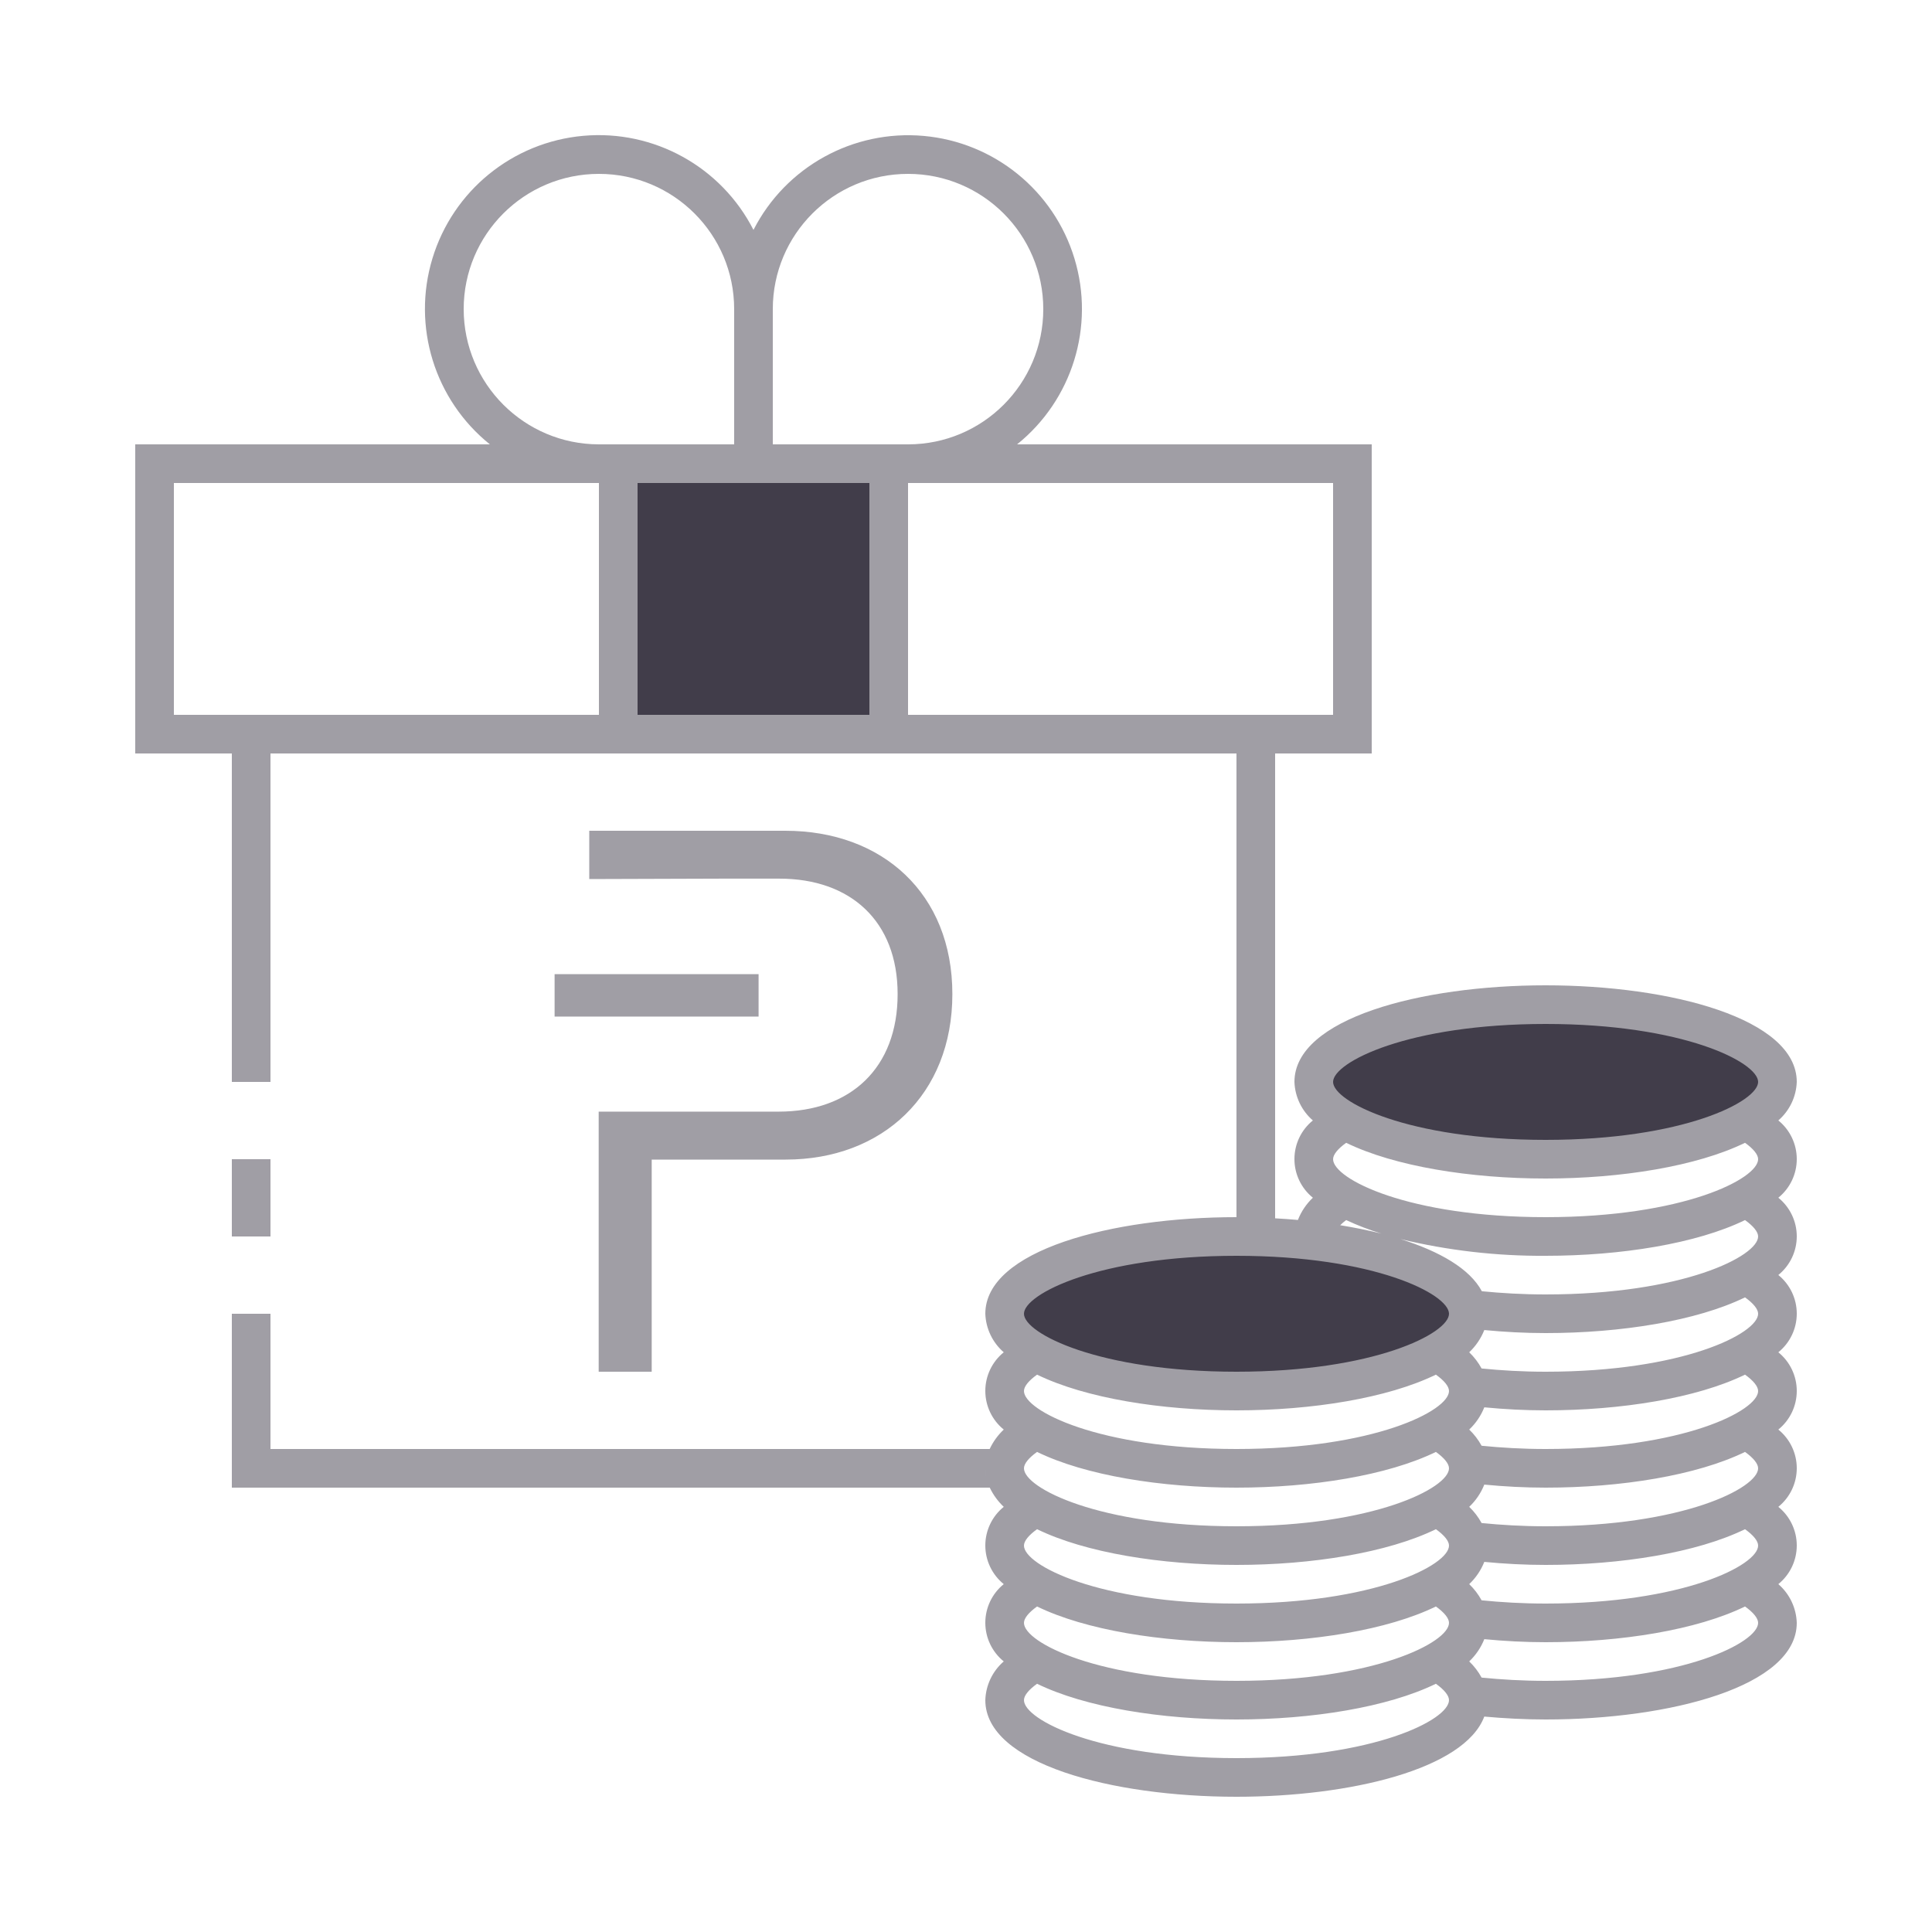
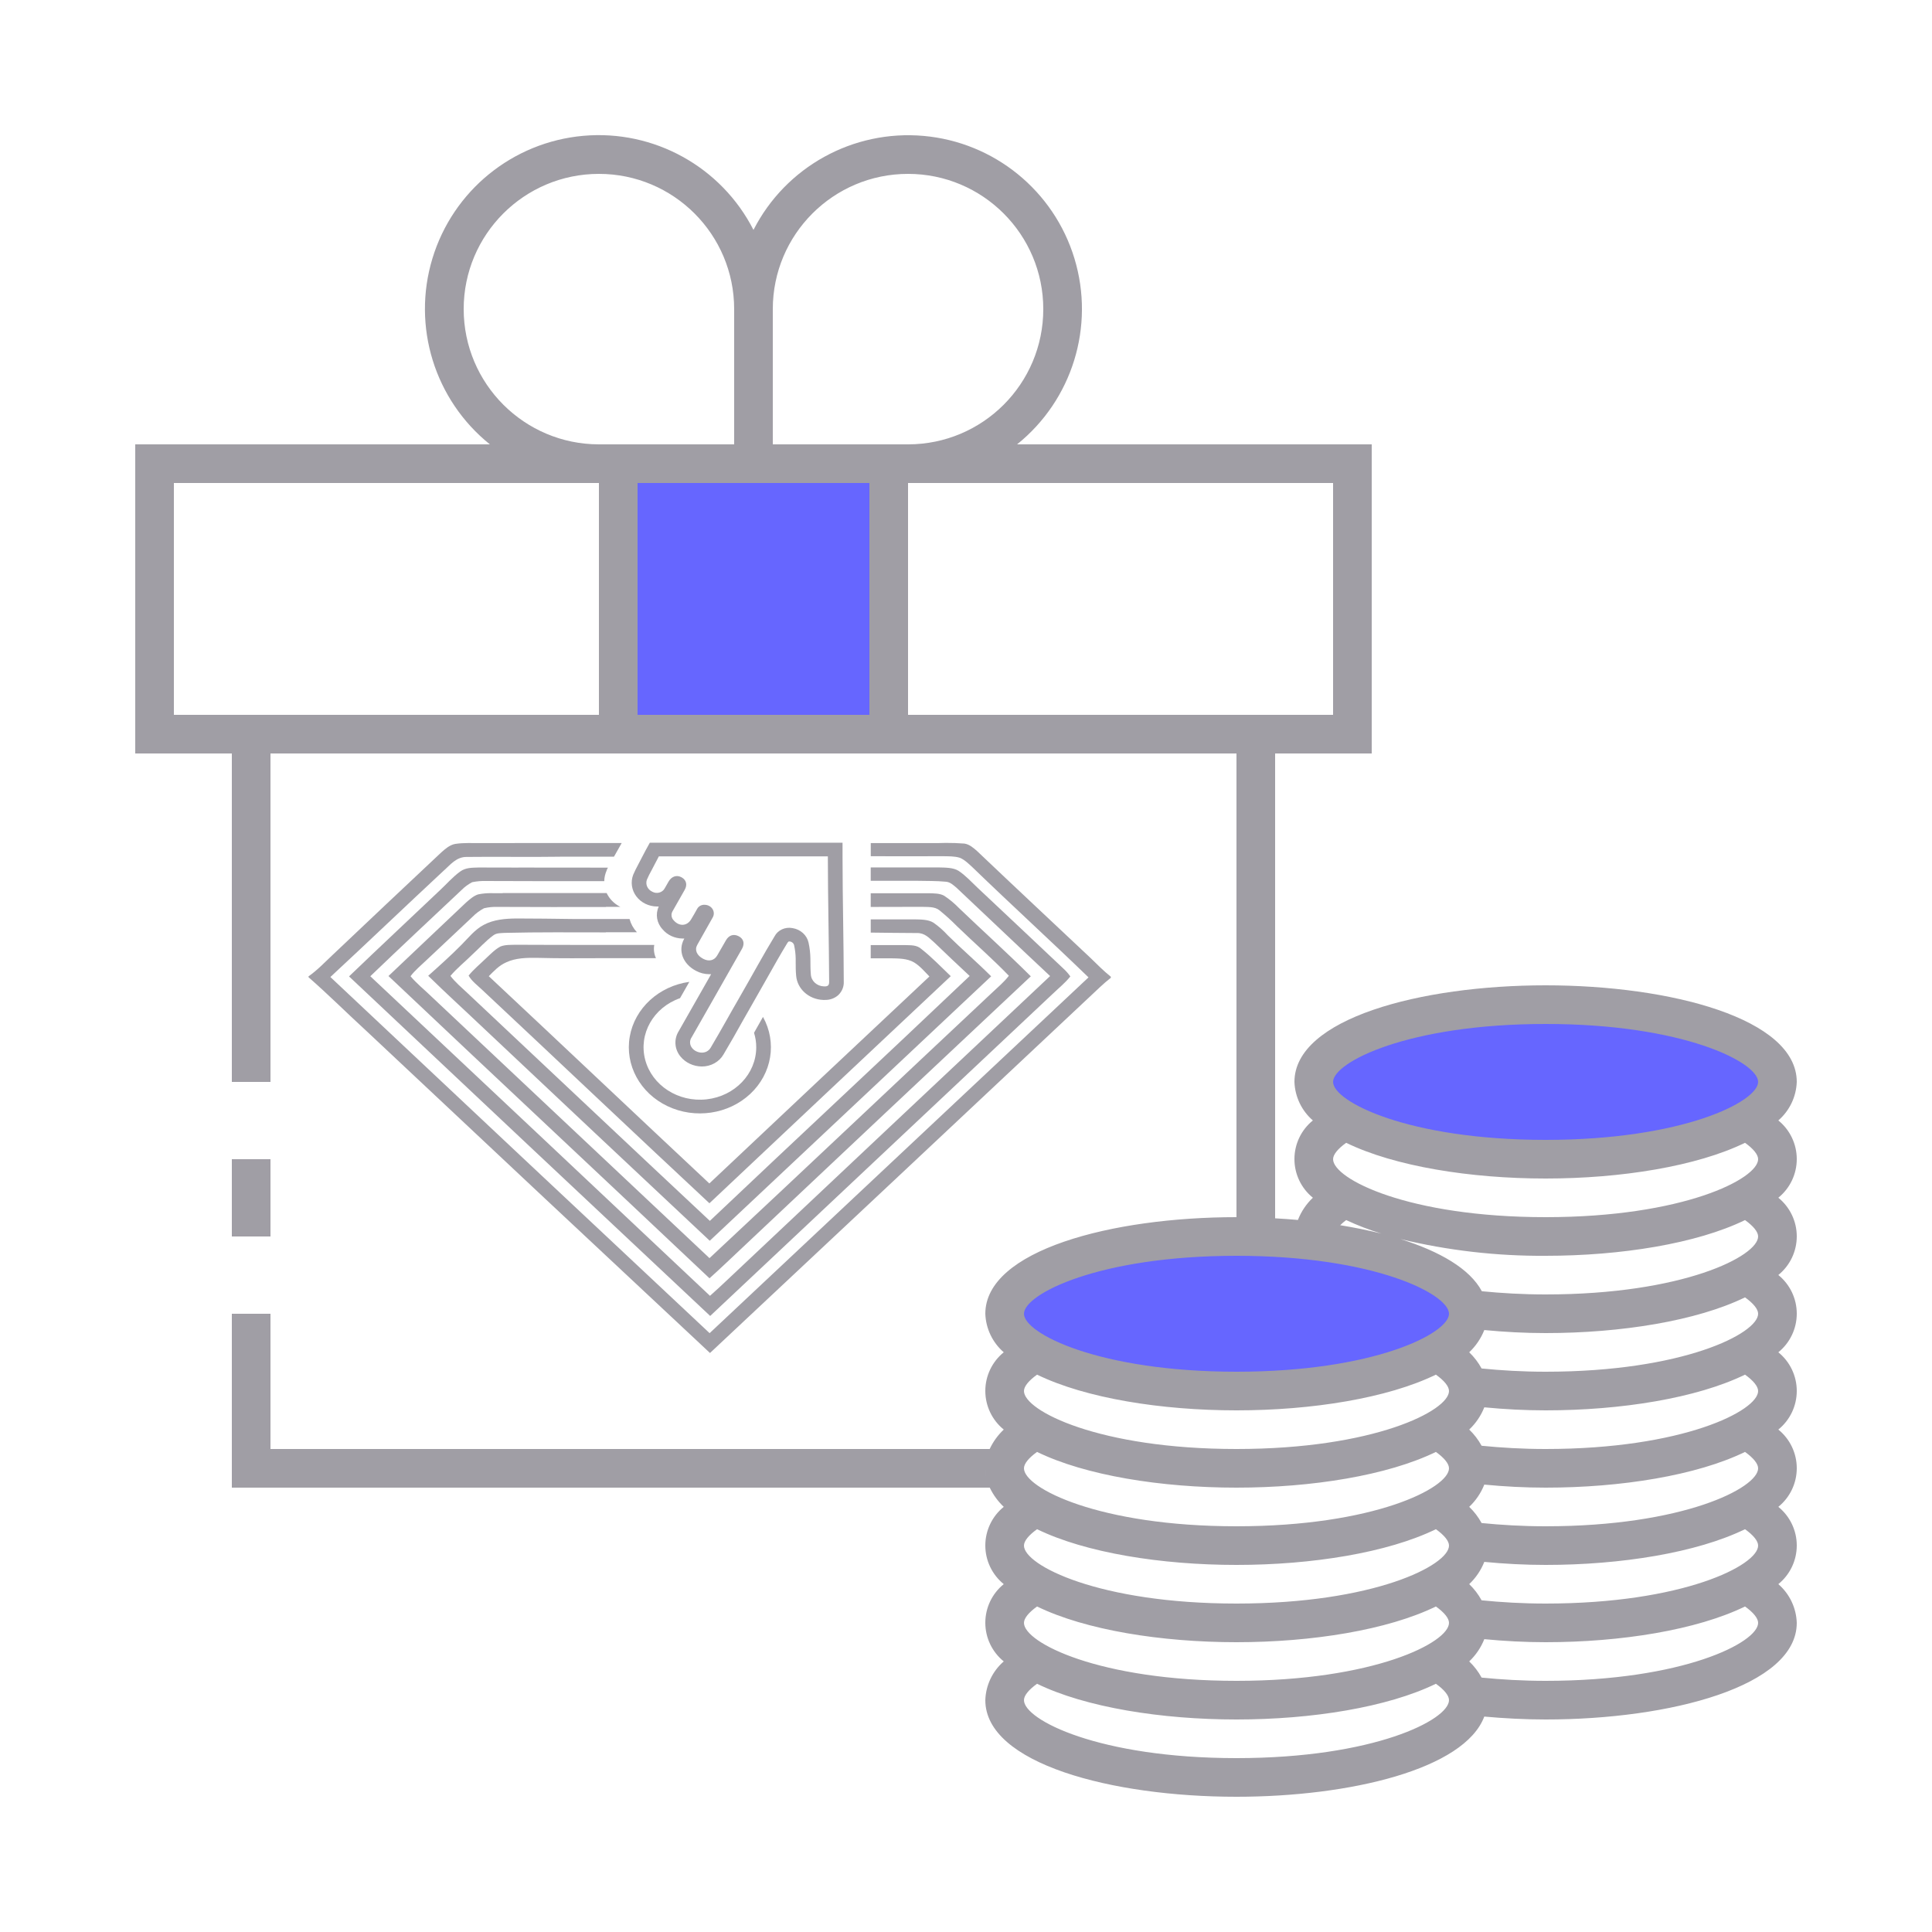
- <svg xmlns="http://www.w3.org/2000/svg" id="ic_dark_staking_on" width="100" height="100" viewBox="0 0 100 100">
-   <defs>
-     <style type="text/css">
+ <svg xmlns="http://www.w3.org/2000/svg" id="ic_dark_staking_on" width="100" height="100" viewBox="0 0 100 100" version="1.1">
+   <defs id="defs4">
+     <style type="text/css" id="style2">
            .cls-1{fill:#413d4a}.cls-2{fill:#a09ea5}.cls-3{fill:none}
        </style>
+     <style id="style2-5">.cls-1{fill:#66f;}</style>
  </defs>
  <g id="Group_9053" data-name="Group 9053">
    <g id="Group_9051" data-name="Group 9051">
      <ellipse id="Ellipse_640" cx="12" cy="4" class="cls-1" data-name="Ellipse 640" rx="12" ry="4" transform="translate(68 52)" />
      <ellipse id="Ellipse_641" cx="12" cy="4" class="cls-1" data-name="Ellipse 641" rx="12" ry="4" transform="translate(52 64)" />
      <path id="Rectangle_4706" d="M0 0h14v14H0z" class="cls-1" data-name="Rectangle 4706" transform="translate(32 24)" />
    </g>
    <g id="Group_9052" data-name="Group 9052">
      <path id="Rectangle_4707" d="M0 0h2v4H0z" class="cls-2" data-name="Rectangle 4707" transform="translate(12 60)" />
-       <path id="Rectangle_4708" d="M0 0h10.558v2.196H0z" class="cls-2" data-name="Rectangle 4708" transform="translate(28.706 50.422)" />
-       <path id="Path_19000" d="M40.3 57.538h-9.312V71h2.744V60.02h6.936c5.005 0 8.626-3.361 8.626-8.565 0-5.205-3.622-8.455-8.648-8.455H30.5v2.5l6.937-.022h2.9c3.687 0 6.124 2.2 6.124 5.974.003 3.824-2.434 6.086-6.161 6.086z" class="cls-2" data-name="Path 19000" />
      <path id="Path_19001" d="M92.046 57.994A2.767 2.767 0 0 0 93 56c0-3.283-6.54-5-13-5s-13 1.717-13 5a2.767 2.767 0 0 0 .954 1.994 2.573 2.573 0 0 0 0 4 3.171 3.171 0 0 0-.774 1.151q-.58-.052-1.18-.085V39h5V23H52.644A8.993 8.993 0 1 0 39 11.9 8.994 8.994 0 1 0 25.356 23H7v16h5v17h2V39h50v24c-6.46 0-13 1.717-13 5a2.767 2.767 0 0 0 .954 1.994 2.573 2.573 0 0 0 0 4A3.325 3.325 0 0 0 51.226 75H14v-7h-2v9h39.23a3.369 3.369 0 0 0 .724.994 2.573 2.573 0 0 0 0 4 2.573 2.573 0 0 0 0 4A2.768 2.768 0 0 0 51 88c0 3.283 6.54 5 13 5 5.874 0 11.8-1.424 12.826-4.15 1.042.093 2.106.15 3.174.15 6.46 0 13-1.717 13-5a2.768 2.768 0 0 0-.954-2.006 2.573 2.573 0 0 0 0-4 2.573 2.573 0 0 0 0-4 2.573 2.573 0 0 0 0-4 2.573 2.573 0 0 0 0-4 2.573 2.573 0 0 0 0-4 2.573 2.573 0 0 0 0-4zM31 37H9V25h22zm-7-21a7 7 0 0 1 14 0v7h-7a7.008 7.008 0 0 1-7-7zm21 21H33V25h12zm-5-14v-7a7 7 0 1 1 7 7zm7 14V25h22v12H47zm4 39a2.311 2.311 0 0 0 .061.515A2.2 2.2 0 0 1 51 76zm13 15c-7.117 0-11-1.982-11-3 0-.241.247-.539.678-.849C56.179 88.37 60.1 89 64 89s7.821-.63 10.322-1.849c.431.31.678.608.678.849 0 1.018-3.883 3-11 3zm0-4c-7.117 0-11-1.982-11-3 0-.241.247-.539.678-.849C56.179 84.37 60.1 85 64 85s7.821-.63 10.322-1.849c.431.31.678.608.678.849 0 1.018-3.883 3-11 3zm0-4c-7.117 0-11-1.982-11-3 0-.241.247-.539.678-.849C56.179 80.37 60.1 81 64 81s7.821-.63 10.322-1.849c.431.31.678.608.678.849 0 1.018-3.883 3-11 3zm0-4c-7.117 0-11-1.982-11-3 0-.241.247-.539.678-.849C56.179 76.37 60.1 77 64 77s7.821-.63 10.322-1.849c.431.31.678.608.678.849 0 1.018-3.883 3-11 3zm0-4c-7.117 0-11-1.982-11-3 0-.241.247-.539.678-.849C56.179 72.37 60.1 73 64 73s7.821-.63 10.322-1.849c.431.31.678.608.678.849 0 1.018-3.883 3-11 3zm0-4c-7.117 0-11-1.982-11-3s3.883-3 11-3 11 1.982 11 3-3.883 3-11 3zm16 16c-1.207 0-2.3-.068-3.313-.168a3.446 3.446 0 0 0-.641-.838 3.219 3.219 0 0 0 .781-1.151c1.041.1 2.1.157 3.173.157 3.9 0 7.821-.63 10.322-1.849.431.31.678.608.678.849 0 1.018-3.883 3-11 3zm0-4c-1.207 0-2.3-.068-3.313-.168a3.446 3.446 0 0 0-.641-.838 3.219 3.219 0 0 0 .781-1.151c1.041.1 2.1.157 3.173.157 3.9 0 7.821-.63 10.322-1.849.431.31.678.608.678.849 0 1.018-3.883 3-11 3zm0-4c-1.207 0-2.3-.068-3.313-.168a3.446 3.446 0 0 0-.641-.838 3.219 3.219 0 0 0 .781-1.151c1.041.1 2.1.157 3.173.157 3.9 0 7.821-.63 10.322-1.849.431.31.678.608.678.849 0 1.018-3.883 3-11 3zm0-4c-1.207 0-2.3-.068-3.313-.168a3.446 3.446 0 0 0-.641-.838 3.219 3.219 0 0 0 .781-1.151c1.041.1 2.1.157 3.173.157 3.9 0 7.821-.63 10.322-1.849.431.31.678.608.678.849 0 1.018-3.883 3-11 3zm0-4c-1.207 0-2.3-.068-3.313-.168a3.446 3.446 0 0 0-.641-.838 3.219 3.219 0 0 0 .781-1.151c1.041.1 2.1.157 3.173.157 3.9 0 7.821-.63 10.322-1.849.431.31.678.608.678.849 0 1.018-3.883 3-11 3zm0-4c-1.2 0-2.287-.067-3.3-.166-.621-1.162-2.175-2.062-4.213-2.7A31.139 31.139 0 0 0 80 65c3.9 0 7.821-.63 10.322-1.849.431.31.678.608.678.849 0 1.018-3.883 3-11 3zm-10.632-3.583a2.722 2.722 0 0 1 .31-.266 13.563 13.563 0 0 0 1.826.7 26.483 26.483 0 0 0-2.136-.434zM80 63c-7.117 0-11-1.982-11-3 0-.241.247-.539.678-.849C72.179 60.37 76.1 61 80 61s7.821-.63 10.322-1.849c.431.31.678.608.678.849 0 1.018-3.883 3-11 3zm0-4c-7.117 0-11-1.982-11-3s3.883-3 11-3 11 1.982 11 3-3.883 3-11 3z" class="cls-2" data-name="Path 19001" />
+       <g transform="matrix(0.259551,0,0,0.2401083,14.67128,40.97786)" data-name="Layer 2" id="Layer_2" style="fill:#a09ea5;fill-opacity:1">
+         <g data-name="Layer 1" id="Layer_1-2" style="fill:#a09ea5;fill-opacity:1">
+           <g id="g24" transform="matrix(0.4722539,0,0,0.4753063,5,11)" style="fill:#a09ea5;fill-opacity:1">
+             <path id="path8" d="m 269.1,0.084 a 89.41,89.41 0 0 0 -3.18,0.076 h -28.5 V 6.119 c 10.06,0 20.129,0.08 30.199,0 2.45,0.05 5.151,-0.059 7.451,0.721 2.05,0.93 3.749,2.771 5.299,4.301 16.17,16.8 32.84,33.14 49,49.93 -53.333,53.767 -106.667,107.553 -160,161.359 C 115.942,168.643 62.564,114.803 9.23,60.91 25.21,44.96 40.93,28.82 56.93,12.82 c 2.92,-2.72 5.47,-6.511 10,-6.371 12.94,-0.17 25.939,0.11 38.939,-0.1 0.249,-0.009 0.499,-0.011 0.748,-0.02 h 22.373 L 132.25,0.131 H 87.061 v 0.039 H 72.92 c -3.65,0.03 -7.44,-0.229 -11,0.381 -2.32,0.45 -4.23,2.29 -5.85,3.83 C 40.69,19.911 25.36,35.39 10.07,51 6.86,54.22 3.67,57.88 0,60.6 V 61 c 8.46,7.94 16.359,16.431 24.619,24.551 48.253,48.713 96.557,97.339 144.91,145.879 53.46,-53.807 106.885,-107.637 160.271,-161.49 3,-2.97 5.74,-5.969 9,-8.689 v -0.471 c -3.03,-2.59 -5.73,-5.55 -8.48,-8.41 -16,-16.19 -32.09,-32.32 -48,-48.58 -1.49,-1.41 -3.24,-3.088 -5.4,-3.408 a 89.41,89.41 0 0 0 -7.82,-0.297 z" style="fill:#a09ea5;fill-opacity:1" />
+             <path id="path10" d="m 237.4,11.211 v 6.059 h 19.689 c 4.06,0.1 8.061,-7.8e-5 12.061,0.42 1.85,0.14 3.13,1.55 4.42,2.67 13.22,13.34 26.32,26.811 39.58,40.111 -45.32,45.767 -90.617,91.559 -135.891,137.379 -2.533,2.593 -5.11,5.144 -7.73,7.65 C 121.776,157.167 73.963,108.854 26.09,60.561 c 12.79,-13.19 25.729,-26.191 38.609,-39.191 a 18,18 0 0 1 4.42,-3.469 23.62,23.62 0 0 1 6,-0.541 c 16.58,0.11 33.181,0.061 49.781,0.061 a 13,13 0 0 1 1,-4.85 v -0.125 c 0.036,-0.091 0.044,-0.107 0.15,-0.346 0.12,-0.27 0.259,-0.529 0.379,-0.799 H 88.631 v -0.023 c -5.513,-0.002 -11.025,-0.009 -16.541,-0.037 h -0.109 c -2.89,0.11 -5.58,-0.041 -8,1.869 -3.08,2.41 -5.59,5.541 -8.35,8.301 -12.83,13.09 -25.791,26.071 -38.521,39.221 50.787,51.4 101.62,102.733 152.5,154 48.153,-48.66 96.314,-97.305 144.48,-145.932 2.54,-2.64 5.46,-5.119 7.6,-8.059 a 21.17,21.17 0 0 0 -2.75,-3.381 c -12.17,-12.26 -24.23,-24.62 -36.43,-36.85 -2.56,-2.59 -5,-5.52 -8,-7.65 -2.29,-1.55 -5.71,-1.469 -8.42,-1.549 z m -148.77,0.066 c 12.418,0.003 24.832,-0.037 37.25,-0.037 H 88.631 Z m 36.834,2.34 a 12.59,12.59 0 0 0 -0.564,3.523 h -0.019 a 12.59,12.59 0 0 1 0.584,-3.523 z" style="opacity:1;fill:#a09ea5;fill-opacity:1" />
+             <path id="path12" d="m 82,22.82 v 0.086 c -1.384,-0.006 -2.767,-0.007 -4.15,-0.016 a 24.89,24.89 0 0 0 -0.795,-0.02 24.89,24.89 0 0 0 -5.414,0.559 c -1.97,0.66 -3.671,2.351 -5.141,3.721 -10.96,11.06 -21.8,22.231 -32.74,33.311 45.08,45.79 90.461,91.32 135.561,137.09 4.73,-4.54 9.259,-9.25 13.879,-13.9 C 223.733,142.597 264.333,101.577 305,60.59 c -9.85,-10.54 -20.269,-20.59 -30.359,-30.99 a 37.8,37.8 0 0 0 -6.221,-5.549 c -1.89,-1.14 -4.391,-1.071 -6.561,-1.141 h -24.459 v 6.221 c 7.15,0 14.309,-7.81e-4 21.459,-0.051 2.57,0.12 5.57,-0.2 7.57,1.57 a 95.18,95.18 0 0 1 7.471,7.289 c 7.21,7.5 14.91,14.68 21.84,22.4 -2,2.84 -4.79,5.33 -7.26,7.84 -39.76,40.04 -79.31,80.28 -119.16,120.23 -39.2,-39.607 -78.384,-79.199 -117.551,-118.779 -2.87,-3.01 -6.159,-5.79 -8.689,-9.08 1.84,-2.68 4.46,-4.951 6.73,-7.301 C 56.251,46.7 62.81,40.189 69.25,33.609 a 20,20 0 0 1 4.859,-3.889 20.18,20.18 0 0 1 5.74,-0.611 c 15.25,0.1 30.5,0.051 45.75,0.051 v -0.08 h 6.16 A 1.66,1.66 0 0 1 131.49,29 13.14,13.14 0 0 1 125.891,22.82 Z" style="opacity:1;fill:#a09ea5;fill-opacity:1" />
+             <path id="path14" d="m 87.811,34.359 c -4.77,0.05 -9.591,0.481 -13.771,2.871 -3.8,2.12 -6.58,5.979 -9.5,9.119 -4.46,4.83 -9.22,9.43 -14,14 7.23,7.65 14.84,15.05 22.23,22.59 32.153,32.553 64.373,65.083 96.66,97.59 39.593,-40.007 79.203,-79.986 118.83,-119.939 -5.96,-6.4 -12.4,-12.32 -18.32,-18.6 A 37,37 0 0 0 263.881,36.25 c -2.27,-1.49 -5.36,-1.42 -8,-1.49 h -18.471 v 6 c 6.47,0.06 12.971,0.201 19.471,0.201 3.4,-0.09 5.158,2.248 7.398,4.318 4.91,5.08 9.91,10.16 14.91,15.16 -36.4,37.16 -73.259,73.95 -109.719,111.07 -34.19,-34.35 -68.151,-68.83 -102.281,-103.25 -2.48,-2.51 -5.26,-4.989 -7.26,-7.859 2.71,-3.47 6.201,-6.44 9.201,-9.65 2.96,-2.89 5.638,-6.16 8.898,-8.73 1.41,-1.13 3.051,-0.989 4.781,-1.129 14.24,-0.38 28.51,-0.221 42.75,-0.221 v -0.07 h 13.109 a 14.41,14.41 0 0 1 -3.08,-5.91 v -0.09 h -23.223 c -0.383,-0.004 -0.763,-0.005 -1.146,-0.01 -7.8,-0.11 -15.6,-0.23 -23.41,-0.23 z" style="opacity:1;fill:#a09ea5;fill-opacity:1" />
+             <path id="path16" d="m 87.631,46.279 c -2.11,0.07 -4.561,-0.079 -6.561,0.781 -2.38,1.35 -4.301,3.559 -6.221,5.469 -2.43,2.54 -5.17,4.94 -7.25,7.73 1.29,2.52 3.84,4.52 5.84,6.58 32.01,32.16 63.76,64.57 95.85,96.68 33.94,-34.373 67.91,-68.707 101.91,-103 -4.04,-4.14 -7.93,-8.519 -12.26,-12.189 -2.1,-2.08 -4.539,-1.79 -7.309,-1.91 h -14.23 v 6 h 8.23 c 3.38,0.07 7.138,-6.25e-4 10.068,1.859 2.49,1.6 4.49,4.201 6.49,6.381 -31.02,31.253 -61.996,62.546 -92.93,93.879 -31.14,-31.28 -62.021,-62.75 -93.141,-94 2.27,-2.44 4.3,-4.838 7.42,-6.318 3.98,-2 8.722,-2.08 13.092,-2 9.57,0.29 19.17,0.139 28.76,0.139 v -0.01 h 21.32 a 10.82,10.82 0 0 1 -0.711,-6 h -24.471 v 0.004 c -11.301,-0.041 -22.596,0.025 -33.898,-0.074 z" style="opacity:1;fill:#a09ea5;fill-opacity:1" />
+             <path style="opacity:1;fill:#a09ea5;fill-opacity:1" class="cls-1" d="M 225.78,37.16 C 225.64,26.75 225.5,15.99 225.5,6.16 V 0 h -81.38 l -1.73,3.37 c -0.34,0.68 -1.08,2.2 -1.78,3.65 -0.54,1.11 -1.05,2.18 -1.3,2.68 -0.88,1.74 -1.6,3.31 -2.2,4.81 a 10.78,10.78 0 0 0 10.07,14.42 h 0.71 a 9.85,9.85 0 0 0 1.62,10.35 10.82,10.82 0 0 0 8.37,4.17 7.5,7.5 0 0 0 0.82,0 l -0.12,0.23 c -2.64,5.22 -0.54,11.27 5,14.4 a 11.29,11.29 0 0 0 5.61,1.55 7.5,7.5 0 0 0 0.82,0 l -0.89,1.69 q -6.36,12 -12.76,24.08 a 10.38,10.38 0 0 0 0.72,11.58 11.45,11.45 0 0 0 9,4.51 10.34,10.34 0 0 0 9.17,-5.49 c 2.92,-5.25 5.75,-10.64 8,-15 1.43,-2.73 2.67,-5.09 3.68,-6.93 2.44,-4.56 4.57,-8.63 6.54,-12.37 3.14,-6 5.85,-11.16 8.7,-16.17 0.42,-0.74 0.66,-0.74 0.75,-0.74 h 0.32 a 2.17,2.17 0 0 1 1.82,1.75 32.18,32.18 0 0 1 0.66,6.05 c 0,0.55 0,1.09 0,1.64 0,1.94 0,3.95 0.19,6.07 a 11.92,11.92 0 0 0 11.35,11 c 0.26,0 0.5,0 0.74,0 a 7.84,7.84 0 0 0 5.75,-2.24 8.21,8.21 0 0 0 2.27,-6.06 C 226,54.81 225.89,45.84 225.78,37.16 Z m -8.12,28 a 5.72,5.72 0 0 1 -5.54,-5.38 c -0.2,-2.41 -0.16,-4.83 -0.19,-7.25 a 38.9,38.9 0 0 0 -0.78,-7.21 8.36,8.36 0 0 0 -6.79,-6.6 6.86,6.86 0 0 0 -7.56,3.73 c -4.69,8.24 -8.92,16.73 -15.33,28.68 -2.64,4.83 -7,13.42 -11.64,21.81 -1.83,3.33 -6,2.61 -7.79,0.25 a 4.25,4.25 0 0 1 -0.22,-5 c 5.76,-10.8 11.47,-21.65 17.19,-32.46 1.36,-2.55 2.71,-5.09 4.05,-7.65 1.2,-2.32 0.69,-4.5 -1.39,-5.66 -2.08,-1.16 -4.09,-0.56 -5.36,1.76 -1.27,2.32 -2.48,4.69 -3.76,7 -1.28,2.31 -3.55,2.82 -5.94,1.44 -2.59,-1.46 -3.65,-3.93 -2.5,-6.2 2.12,-4.17 4.4,-8.27 6.53,-12.45 a 3.9,3.9 0 0 0 -3.19,-5.81 3.33,3.33 0 0 0 -3.34,1.84 c -0.88,1.63 -1.69,3.31 -2.64,4.91 -1.72,2.94 -4.95,3.09 -7.18,0.4 A 3.62,3.62 0 0 1 153.76,31 c 1.7,-3.18 3.4,-6.38 5.07,-9.59 1.23,-2.32 0.73,-4.5 -1.29,-5.71 -2.02,-1.21 -4.2,-0.48 -5.48,1.88 -0.56,1 -1.12,2.08 -1.67,3.14 a 3.7,3.7 0 0 1 -5.21,1.51 4.52,4.52 0 0 1 -2.32,-5.4 c 0.59,-1.48 1.26,-2.92 2,-4.33 0.6,-1.19 2.46,-5.11 3.07,-6.3 h 71.37 c 0,18.05 0.47,38.83 0.55,56.89 0.01,1.73 -0.68,2.15 -2.19,2.06 z" id="path26" />
+             <path style="opacity:1;fill:#a09ea5;fill-opacity:1" class="cls-1" d="m 191.91,79 -3.78,7.2 a 23.48,23.48 0 0 1 0.93,6.59 23.79,23.79 0 1 1 -32.18,-22.29 l 3.93,-7.4 a 30,30 0 1 0 31.1,15.9 z" id="path30" />
+           </g>
+         </g>
+       </g>
    </g>
  </g>
  <path id="Rectangle_4709" d="M0 0h100v100H0z" class="cls-3" data-name="Rectangle 4709" />
</svg>
